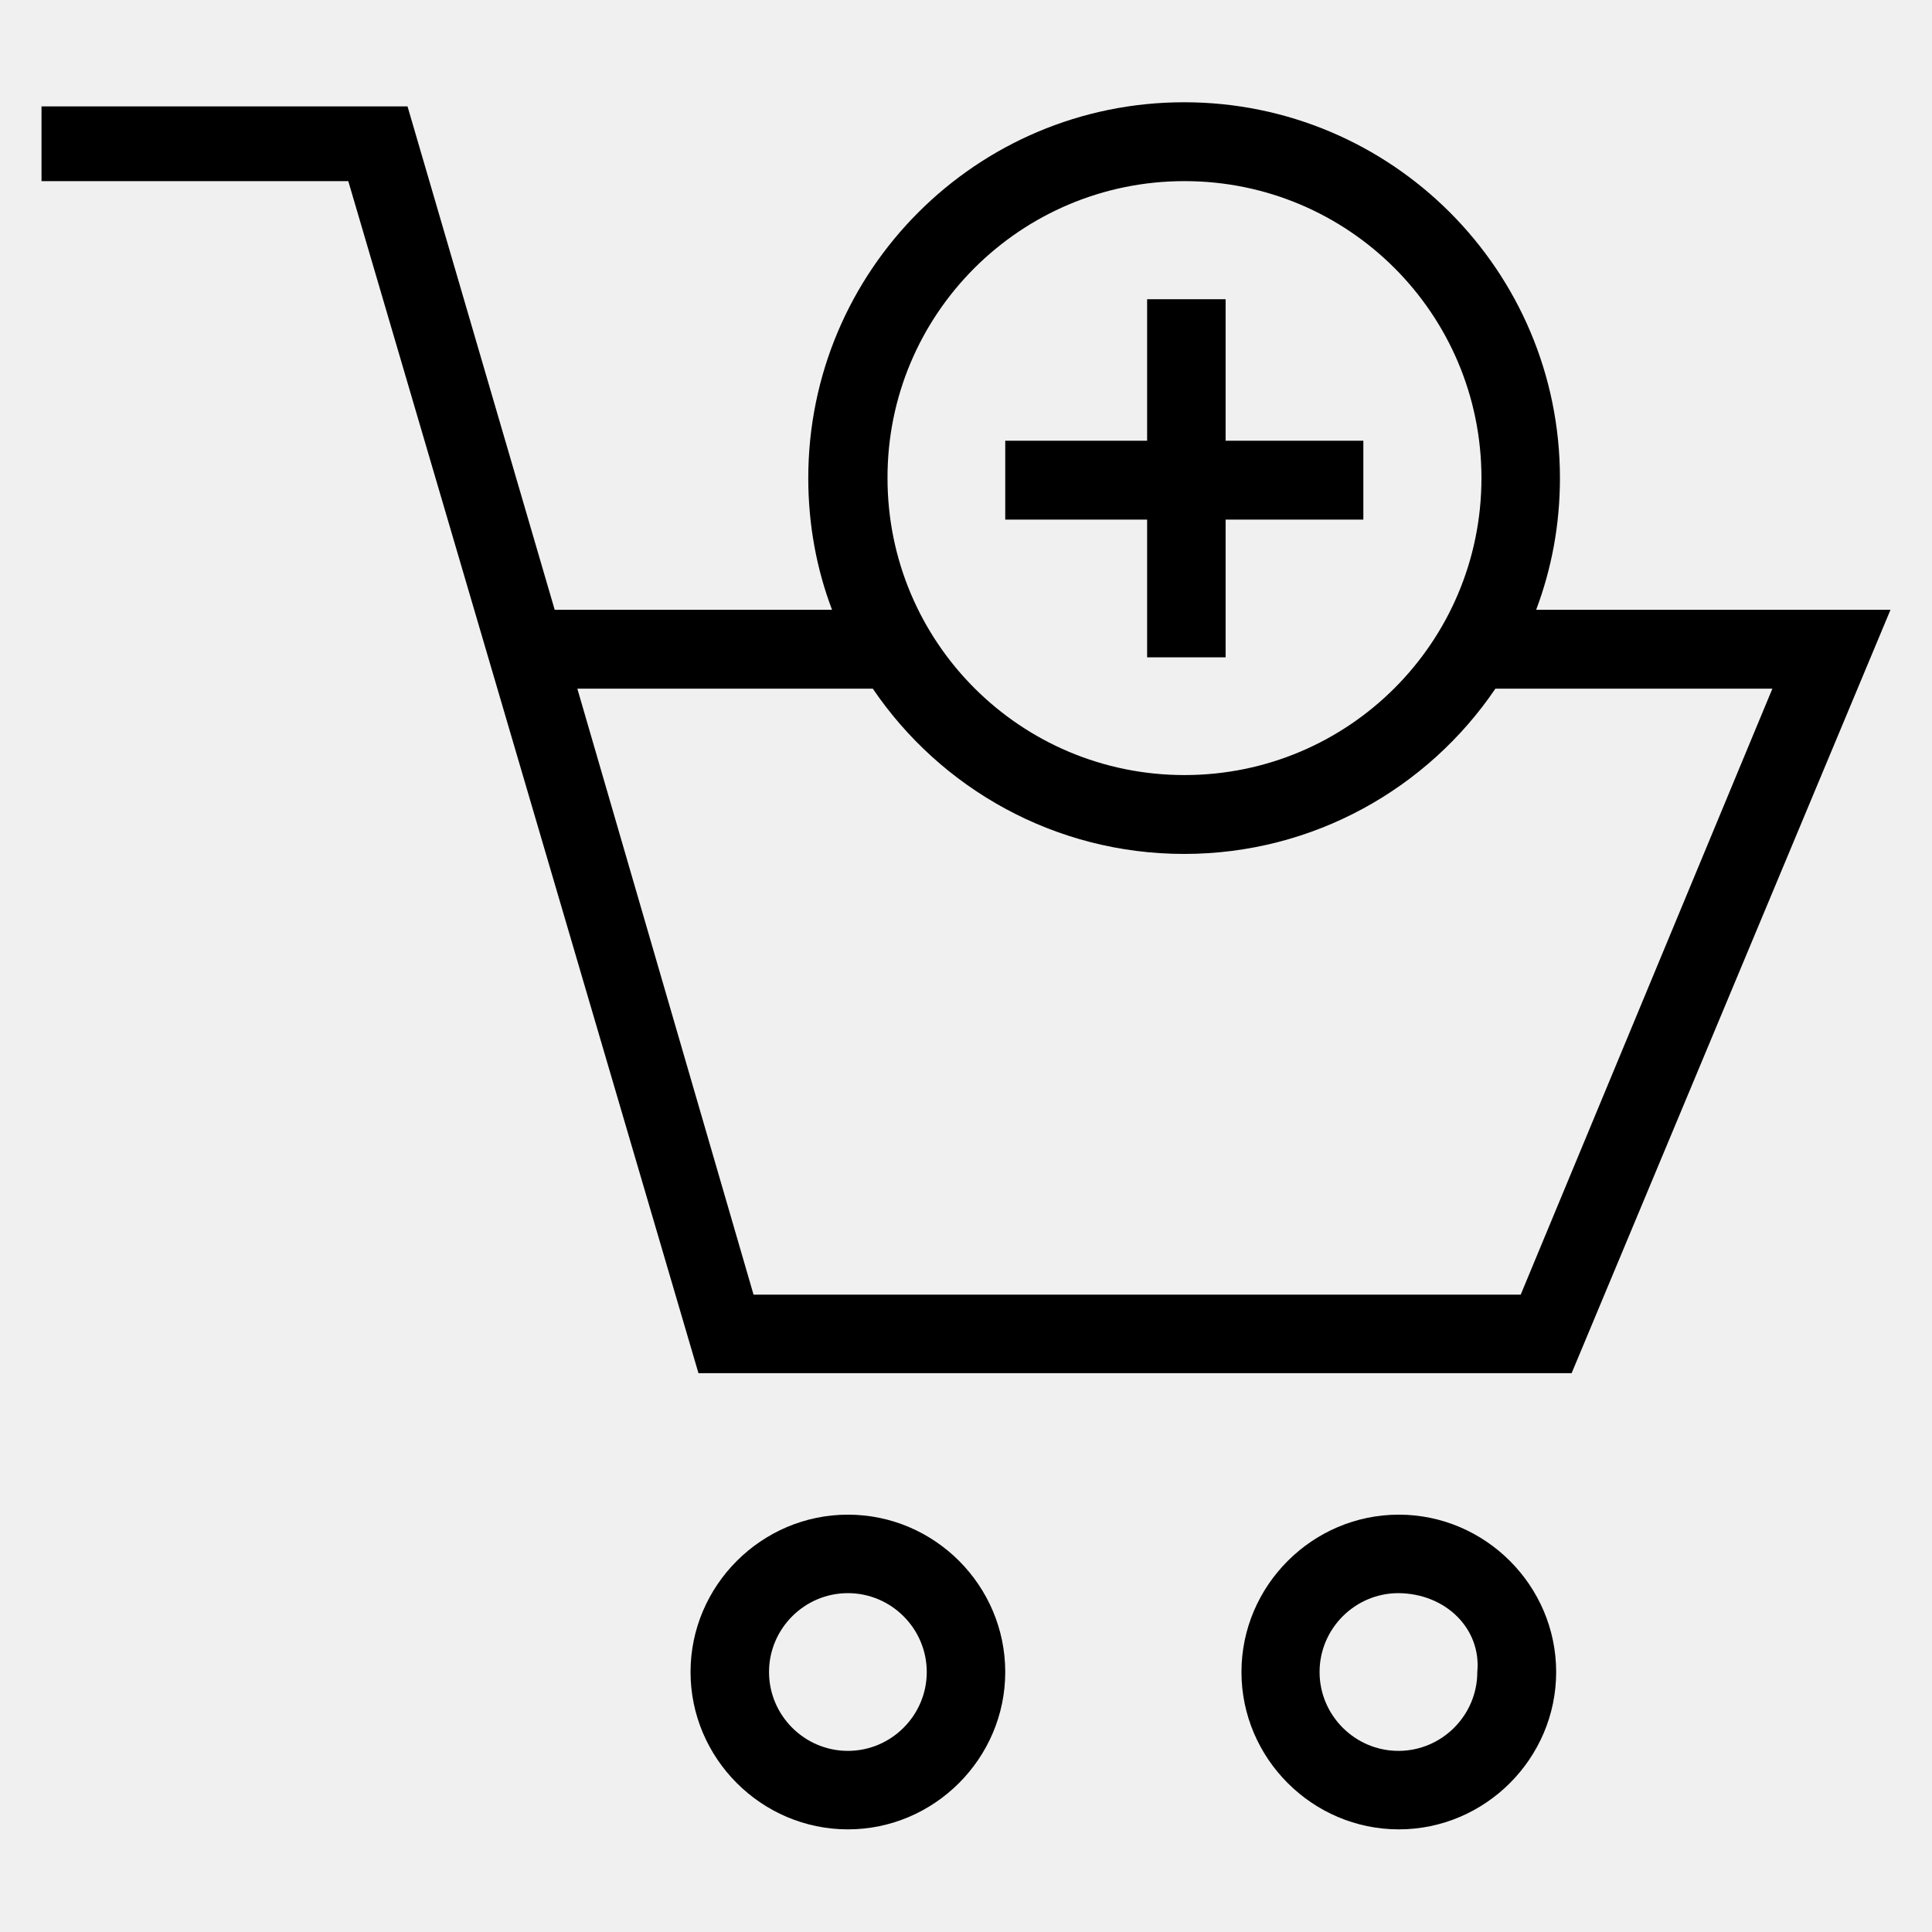
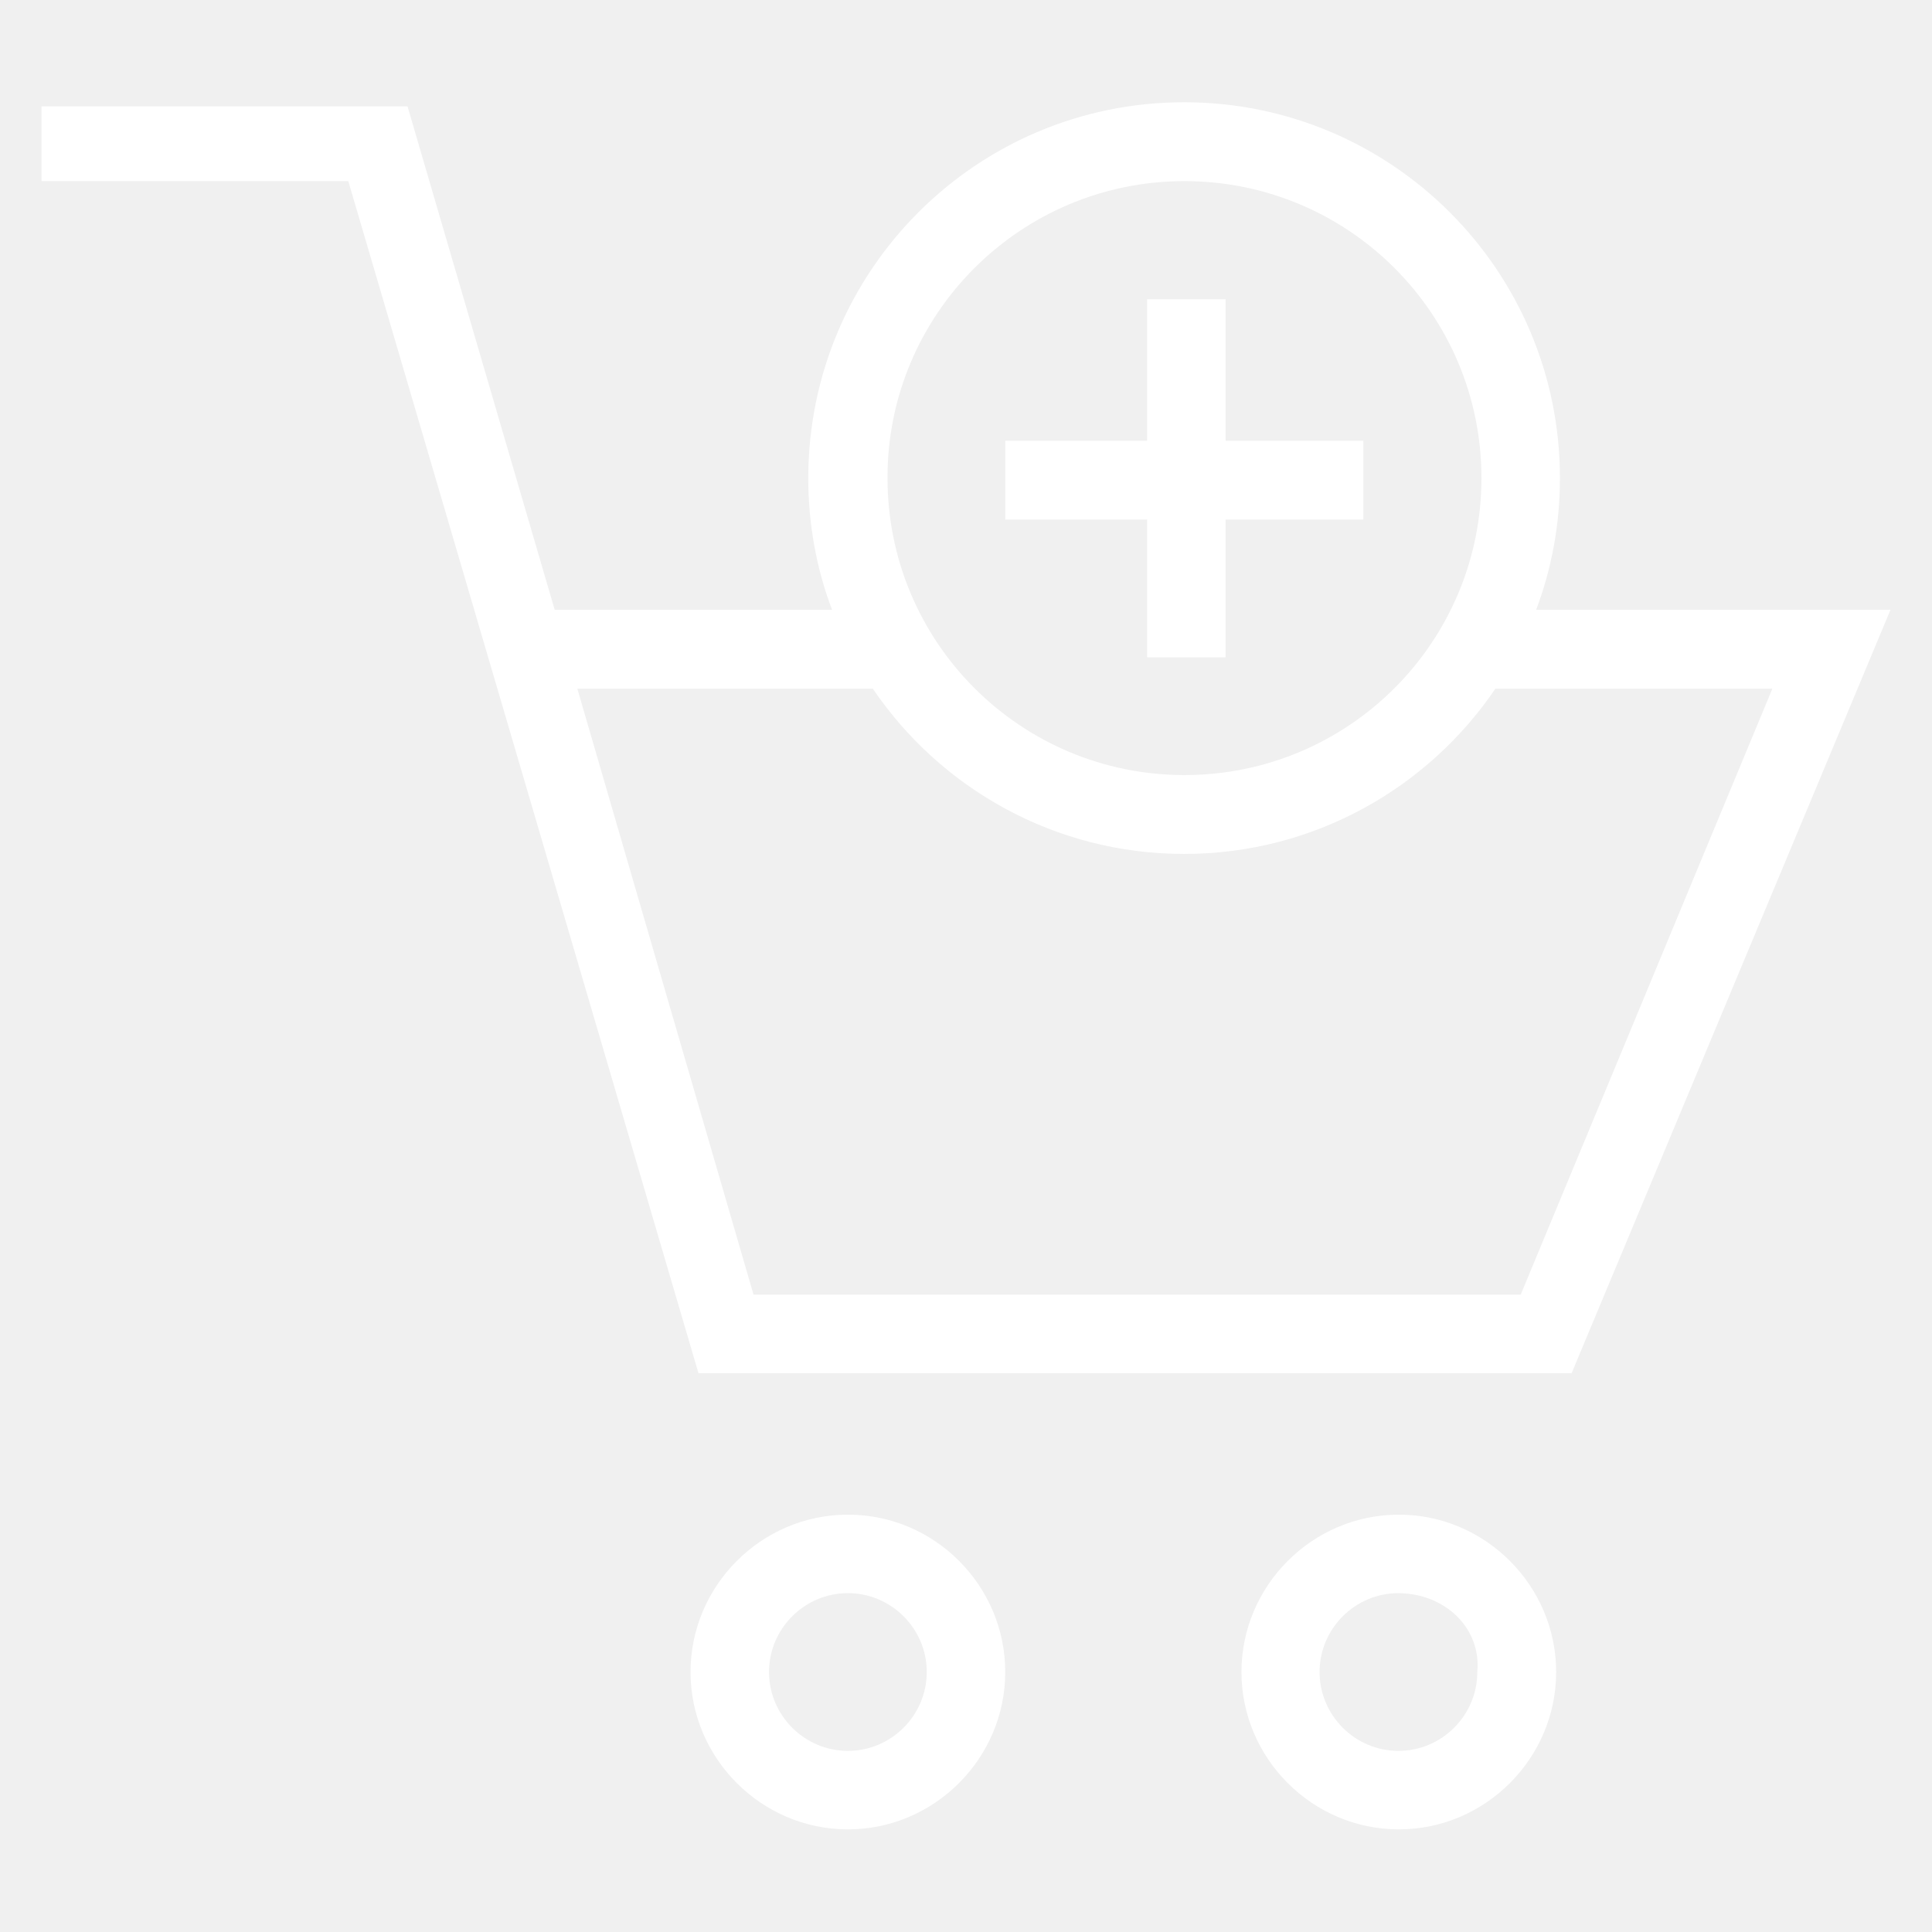
<svg xmlns="http://www.w3.org/2000/svg" version="1.1" viewBox="0 0 512 512" enable-background="new 0 0 512 512">
  <g>
-     <g>
+     <g fill="#ffffff">
      <path d="m370.7,401.4c-22.9,0-41.7,18.8-41.7,41.7 0,22.9 18.8,41.7 41.7,41.7s41.7-18.8 41.7-41.7c0-22.9-18.8-41.7-41.7-41.7zm20.8,41.7c0,11.5-9.4,20.9-20.9,20.9s-20.9-9.4-20.9-20.9c0-11.5 9.4-20.9 20.9-20.9 12.6,0.1 22,9.5 20.9,20.9z" />
      <path d="m224.7,401.4c-22.9,0-41.7,18.8-41.7,41.7 0,22.9 18.8,41.7 41.7,41.7s41.7-18.8 41.7-41.7c0-22.9-18.7-41.7-41.7-41.7zm0,62.6c-11.5,0-20.9-9.4-20.9-20.9 0-11.5 9.4-20.9 20.9-20.9 11.5,0 20.9,9.4 20.9,20.9 0,11.5-9.4,20.9-20.9,20.9z" />
      <path d="M407.1,161.6c4.1-10.9,6.3-22.6,6.3-34.9c0-55-44.6-99.6-99.6-99.6s-99.6,44.6-99.6,99.6c0,12.3,2.2,24.1,6.3,34.9H147    L108,28.2H11V48h81.3l92.8,315.9h231.4L501,161.6H407.1z M313.9,48c43.5,0,78.7,35.2,78.7,78.7c0,43.5-35.2,78.7-78.7,78.7    s-78.7-35.2-78.7-78.7C235.1,83.3,270.4,48,313.9,48z M403,343.1H199.7L153,182.5h78.3c17.9,26.4,48.2,43.8,82.5,43.8    s64.6-17.4,82.5-43.8h73.4L403,343.1z" />
      <polygon points="304,174.2 324.8,174.2 324.8,137.7 361.3,137.7 361.3,116.8 324.8,116.8 324.8,79.3 304,79.3 304,116.8     266.4,116.8 266.4,137.7 304,137.7   " />
    </g>
  </g>
</svg>
